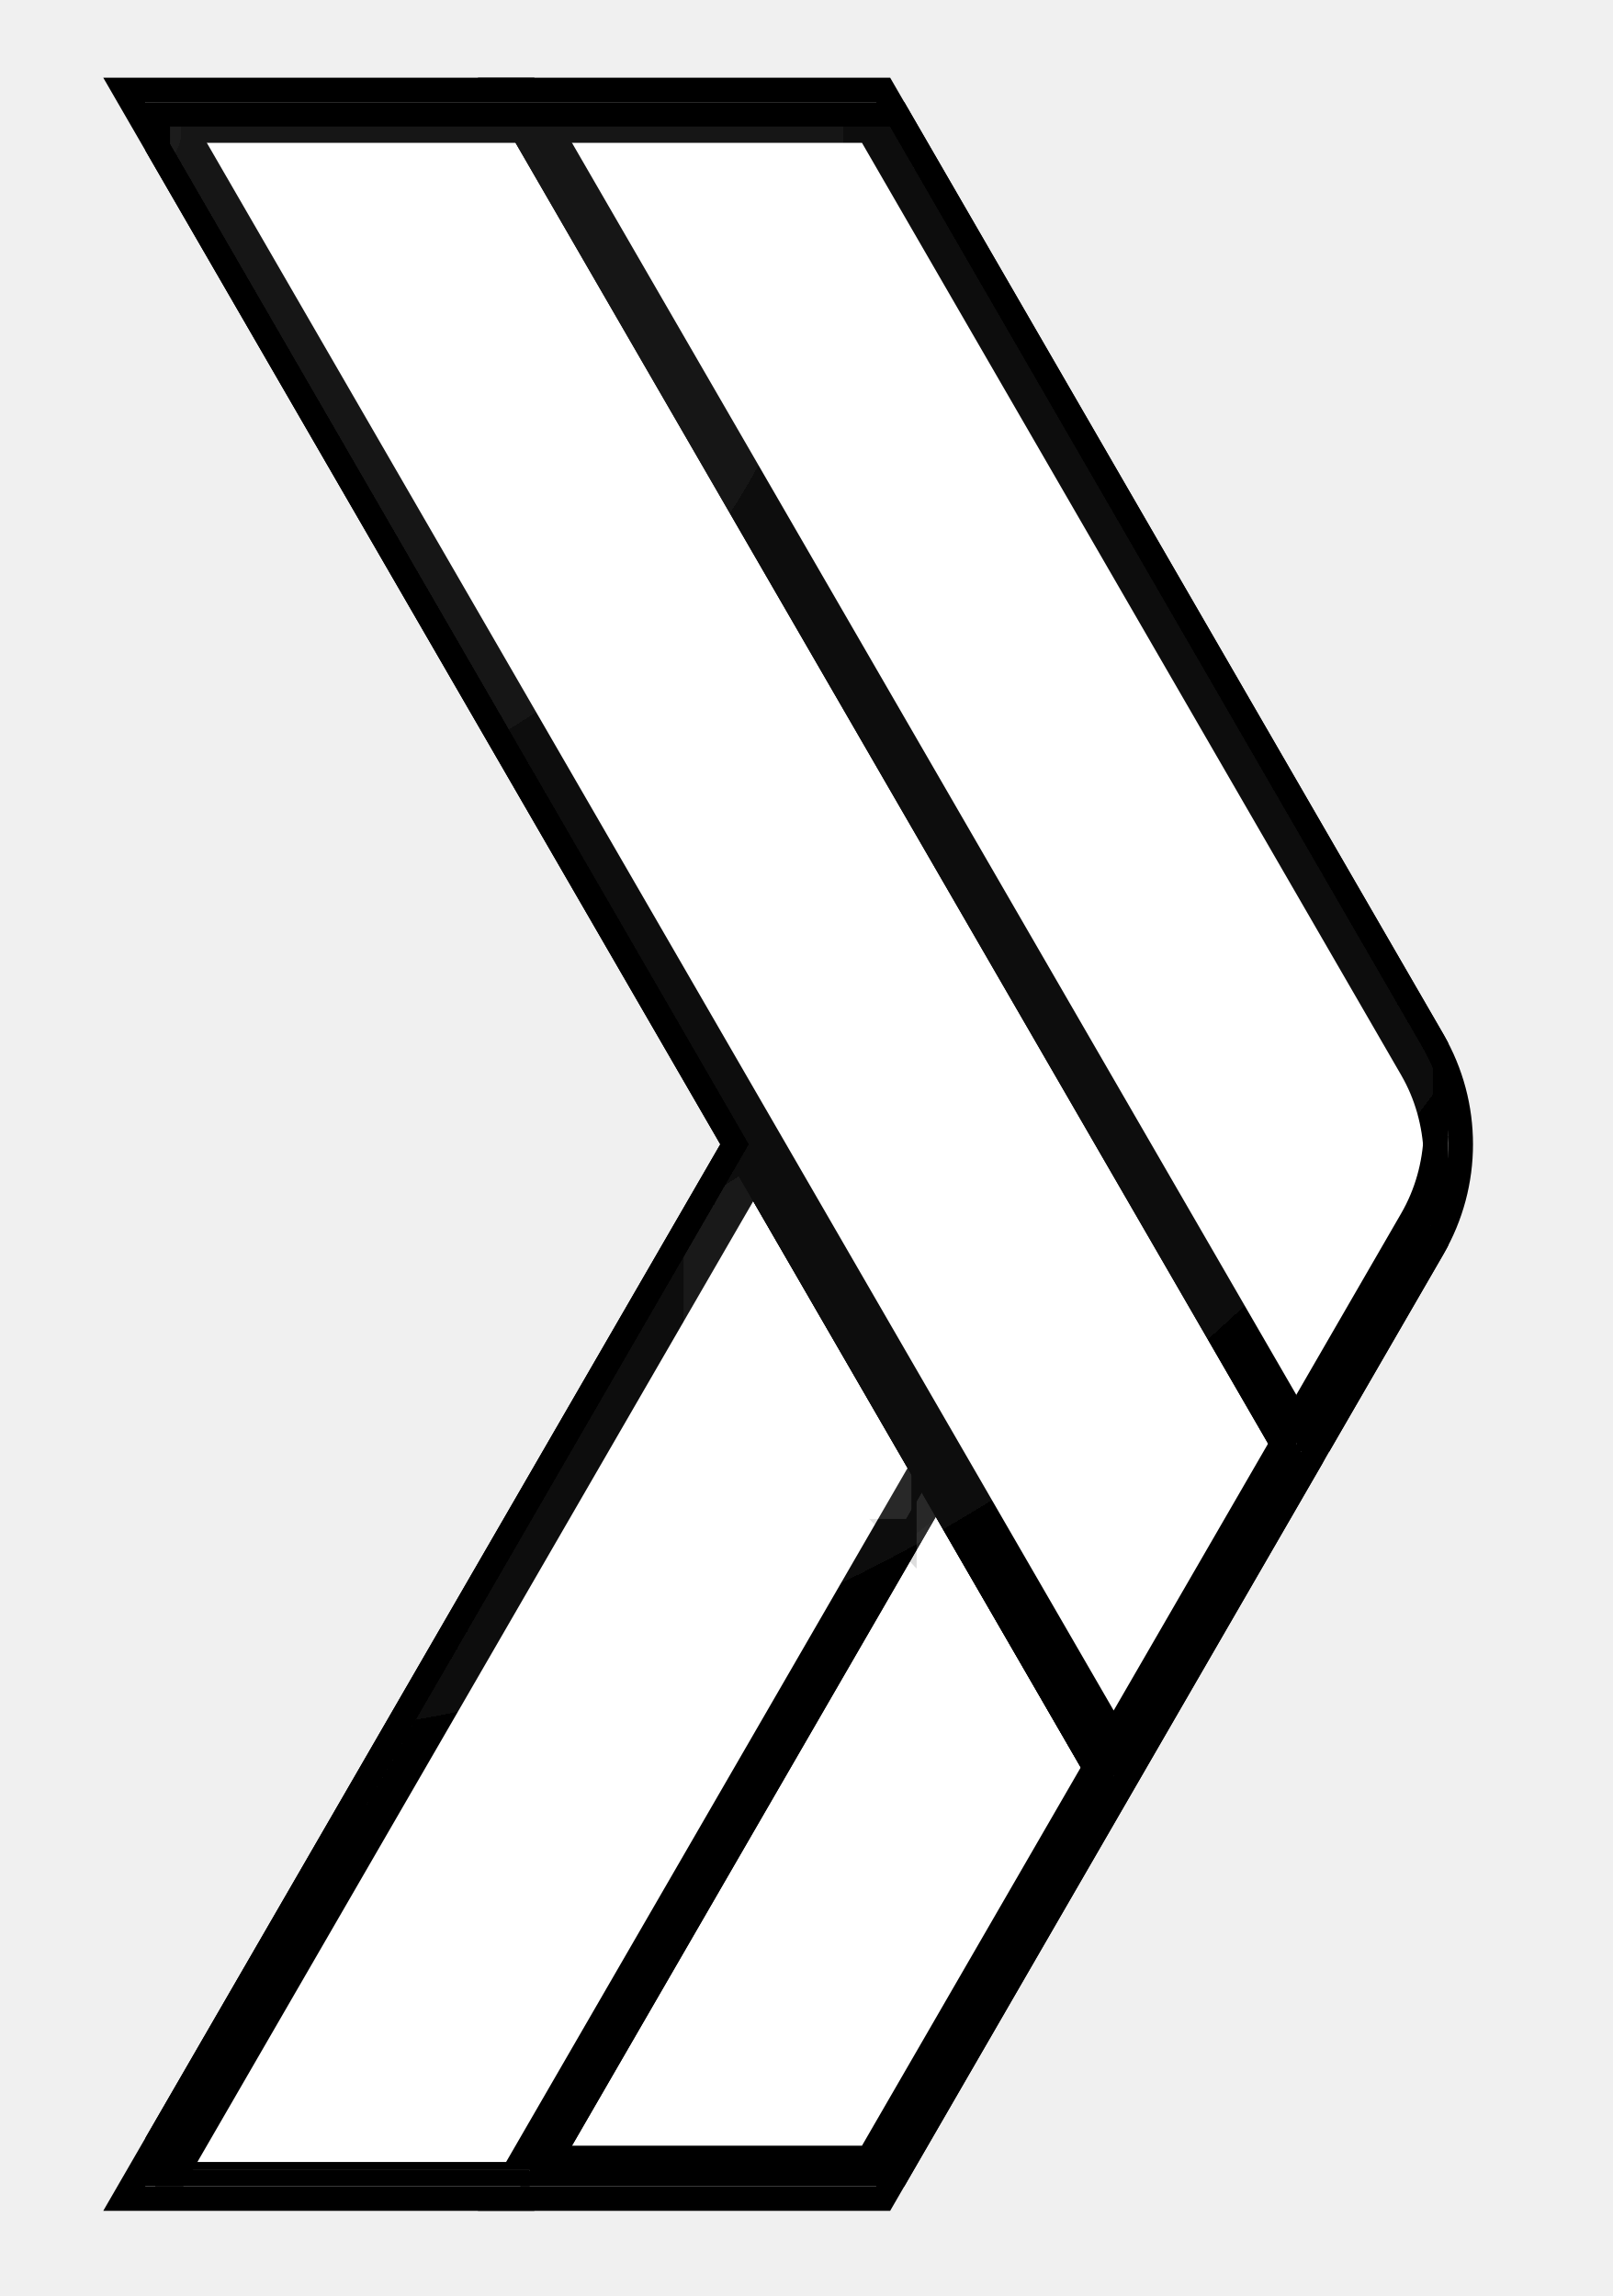
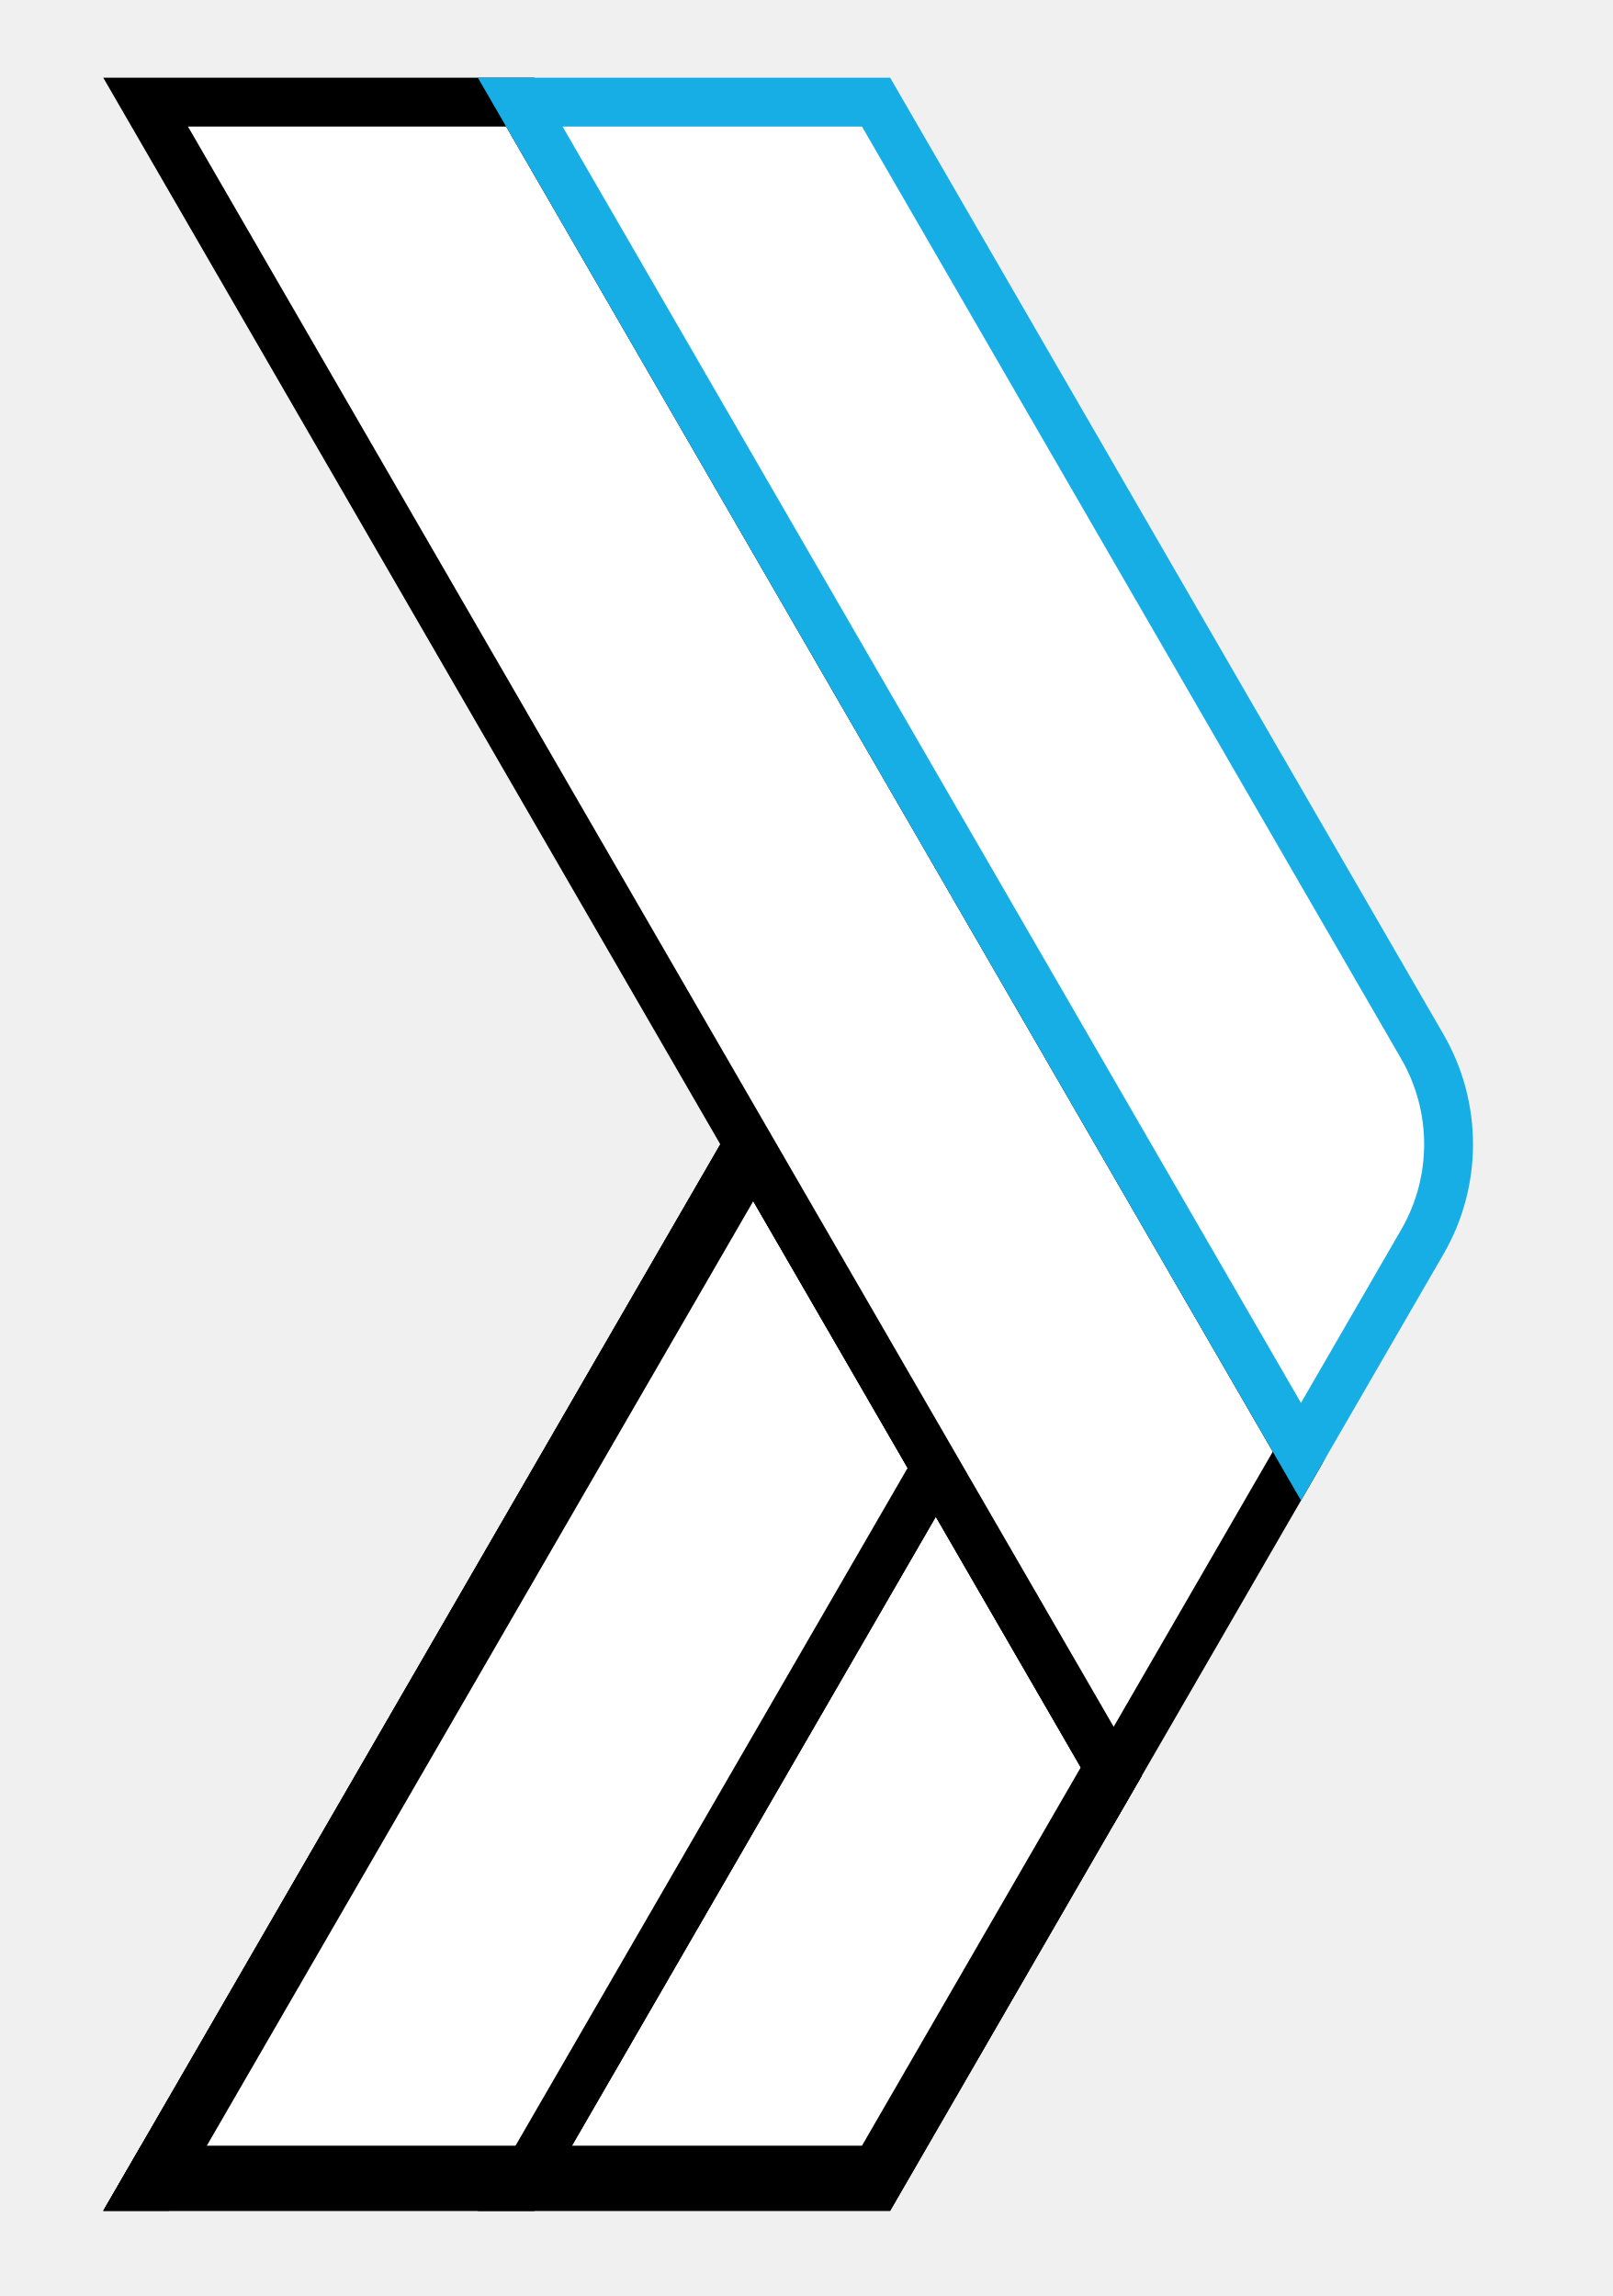
- <svg xmlns="http://www.w3.org/2000/svg" xmlns:xlink="http://www.w3.org/1999/xlink" version="1.1" id="gdg" x="0px" y="0px" width="99px" height="141px" viewBox="0 0 99 141" enable-background="new 0 0 99 141" xml:space="preserve">
-   <g>
-     <polygon fill="#FFFFFF" stroke="#000000" stroke-width="3" stroke-miterlimit="10" points="68.09,108.54 57.46,90.15 31.94,134.27    53.79,134.27 68.38,109.04  " />
-     <polygon fill="#FFFFFF" stroke="#000000" stroke-width="3" stroke-miterlimit="10" points="45.96,70.27 57.46,90.15 31.94,134.27    8.94,134.27  " />
-     <g>
-       <g>
-         <defs>
-           <rect id="SVGID_1_" x="31.94" y="108.54" width="36.44" height="25.729" />
-         </defs>
-         <clipPath id="SVGID_2_">
-           <use xlink:href="#SVGID_1_" overflow="visible" />
-         </clipPath>
-         <polygon clip-path="url(#SVGID_2_)" fill="#FFFFFF" stroke="#000000" stroke-width="3" stroke-miterlimit="10" points="     53.79,133.27 32.52,133.27 31.94,134.27 53.79,134.27 68.38,109.04 68.09,108.54    " />
-       </g>
-       <g>
-         <defs>
-           <rect id="SVGID_3_" x="8.94" y="133.27" width="23.58" height="1" />
-         </defs>
-         <clipPath id="SVGID_4_">
-           <use xlink:href="#SVGID_3_" overflow="visible" />
-         </clipPath>
-         <polygon clip-path="url(#SVGID_4_)" fill="#FFFFFF" stroke="#000000" stroke-width="3" stroke-miterlimit="10" points="     9.52,133.27 8.94,134.27 31.94,134.27 32.52,133.27    " />
-       </g>
-       <g>
-         <defs>
-           <rect id="SVGID_5_" x="8.94" y="70.27" width="37.31" height="64" />
-         </defs>
-         <clipPath id="SVGID_6_">
-           <use xlink:href="#SVGID_5_" overflow="visible" />
-         </clipPath>
-         <polygon clip-path="url(#SVGID_6_)" fill="#FFFFFF" stroke="#000000" stroke-width="3" stroke-miterlimit="10" points="     8.94,134.27 9.52,134.27 46.25,70.77 45.96,70.27    " />
-       </g>
-     </g>
-     <g>
-       <defs>
-         <polygon id="SVGID_7_" points="68.38,109.04 68.38,109.04 57.46,90.15 54.78,94.78    " />
-       </defs>
-       <clipPath id="SVGID_8_">
-         <use xlink:href="#SVGID_7_" overflow="visible" />
-       </clipPath>
-       <defs>
-         <filter id="Adobe_OpacityMaskFilter" filterUnits="userSpaceOnUse" x="53.28" y="88.65" width="16.6" height="21.89">
-           <feColorMatrix type="matrix" values="1 0 0 0 0  0 1 0 0 0  0 0 1 0 0  0 0 0 1 0" />
-         </filter>
-       </defs>
-       <mask maskUnits="userSpaceOnUse" x="53.28" y="88.65" width="16.6" height="21.89" id="SVGID_9_">
-         <g filter="url(#Adobe_OpacityMaskFilter)">
-           <radialGradient id="SVGID_10_" cx="-119" cy="293" r="1" gradientTransform="matrix(44.2635 0 0 44.2635 5335.575 -12860.548)" gradientUnits="userSpaceOnUse">
-             <stop offset="0" style="stop-color:#333333" />
-             <stop offset="1" style="stop-color:#050505" />
-           </radialGradient>
-           <rect x="54.78" y="90.15" clip-path="url(#SVGID_8_)" fill="url(#SVGID_10_)" width="13.6" height="18.89" />
-         </g>
-       </mask>
-       <rect x="54.78" y="90.15" clip-path="url(#SVGID_8_)" mask="url(#SVGID_9_)" fill="#FFFFFF" stroke="#000000" stroke-width="3" stroke-miterlimit="10" width="13.6" height="18.89" />
-     </g>
-     <g>
-       <defs>
-         <polygon id="SVGID_11_" points="54.78,94.78 57.46,90.15 45.96,70.27 40.47,79.77    " />
-       </defs>
-       <clipPath id="SVGID_12_">
-         <use xlink:href="#SVGID_11_" overflow="visible" />
-       </clipPath>
-       <defs>
-         <filter id="Adobe_OpacityMaskFilter_1_" filterUnits="userSpaceOnUse" x="38.97" y="68.77" width="19.99" height="27.511">
-           <feColorMatrix type="matrix" values="1 0 0 0 0  0 1 0 0 0  0 0 1 0 0  0 0 0 1 0" />
-         </filter>
-       </defs>
-       <mask maskUnits="userSpaceOnUse" x="38.97" y="68.77" width="19.99" height="27.511" id="SVGID_13_">
-         <g filter="url(#Adobe_OpacityMaskFilter_1_)">
-           <radialGradient id="SVGID_14_" cx="-119" cy="293" r="1" gradientTransform="matrix(44.6228 0 0 44.6228 5378.207 -12965.541)" gradientUnits="userSpaceOnUse">
-             <stop offset="0" style="stop-color:#333333" />
-             <stop offset="1" style="stop-color:#050505" />
-           </radialGradient>
-           <rect x="40.47" y="70.271" clip-path="url(#SVGID_12_)" fill="url(#SVGID_14_)" width="16.99" height="24.51" />
-         </g>
-       </mask>
-       <rect x="40.47" y="70.27" clip-path="url(#SVGID_12_)" mask="url(#SVGID_13_)" fill="#FFFFFF" stroke="#000000" stroke-width="3" stroke-miterlimit="10" width="16.99" height="24.511" />
-     </g>
-     <polygon fill="#FFFFFF" stroke="#000000" stroke-width="3" stroke-miterlimit="10" points="31.94,6.27 8.94,6.27 68.38,109.04    79.87,89.17 79.88,89.15  " />
-     <g>
-       <path fill="#FFFFFF" stroke="#000000" stroke-width="3" stroke-miterlimit="10" d="M87.33,76.27c2.15-3.71,2.15-8.29,0-12    l-33.54-58H31.94l47.94,82.88L87.33,76.27z" />
-       <g>
-         <defs>
-           <rect id="SVGID_15_" x="8.94" y="6.27" width="70.94" height="102.77" />
-         </defs>
-         <clipPath id="SVGID_16_">
-           <use xlink:href="#SVGID_15_" overflow="visible" />
-         </clipPath>
-         <polygon clip-path="url(#SVGID_16_)" fill="#FFFFFF" stroke="#000000" stroke-width="3" stroke-miterlimit="10" points="     79.88,89.15 79.59,88.66 68.38,108.04 9.52,6.27 8.94,6.27 68.38,109.04 79.87,89.17    " />
-       </g>
-       <g>
-         <defs>
-           <rect id="SVGID_17_" x="8.94" y="6.27" width="79.98" height="64.5" />
-         </defs>
-         <clipPath id="SVGID_18_">
-           <use xlink:href="#SVGID_17_" overflow="visible" />
-         </clipPath>
-         <path clip-path="url(#SVGID_18_)" fill="#FFFFFF" stroke="#000000" stroke-width="3" stroke-miterlimit="10" d="M53.79,7.27     l33.54,58c0.99,1.71,1.5,3.6,1.58,5.5c0.09-2.24-0.42-4.5-1.58-6.5l-33.54-58H8.94l0.58,1H53.79z" />
-       </g>
-       <g>
-         <defs>
-           <rect id="SVGID_19_" x="79.59" y="69.77" width="9.33" height="19.381" />
-         </defs>
-         <clipPath id="SVGID_20_">
-           <use xlink:href="#SVGID_19_" overflow="visible" />
-         </clipPath>
-         <path clip-path="url(#SVGID_20_)" fill="#FFFFFF" stroke="#000000" stroke-width="3" stroke-miterlimit="10" d="M79.88,89.15     l7.45-12.881c1.16-2,1.67-4.26,1.58-6.5c-0.08,1.9-0.59,3.79-1.58,5.5L79.59,88.66L79.88,89.15z" />
-       </g>
-     </g>
-     <g>
-       <defs>
-         <path id="SVGID_21_" d="M8.94,6.27l37.02,64l-37.02,64h44.85l33.54-58c2.15-3.71,2.15-8.29,0-12l-33.54-58H8.94z" />
-       </defs>
-       <clipPath id="SVGID_22_">
-         <use xlink:href="#SVGID_21_" overflow="visible" />
-       </clipPath>
-       <defs>
-         <filter id="Adobe_OpacityMaskFilter_2_" filterUnits="userSpaceOnUse" x="7.44" y="4.77" width="83.54" height="131">
-           <feColorMatrix type="matrix" values="1 0 0 0 0  0 1 0 0 0  0 0 1 0 0  0 0 0 1 0" />
-         </filter>
-       </defs>
-       <mask maskUnits="userSpaceOnUse" x="7.44" y="4.77" width="83.54" height="131" id="SVGID_23_">
-         <g filter="url(#Adobe_OpacityMaskFilter_2_)">
-           <radialGradient id="SVGID_24_" cx="-119" cy="293" r="1" gradientTransform="matrix(134.3503 0 0 134.3503 15995.685 -39357.387)" gradientUnits="userSpaceOnUse">
-             <stop offset="0" style="stop-color:#1A1A1A" />
-             <stop offset="1" style="stop-color:#000000" />
-           </radialGradient>
-           <rect x="8.94" y="6.27" clip-path="url(#SVGID_22_)" fill="url(#SVGID_24_)" width="80.54" height="128" />
-         </g>
-       </mask>
-       <rect x="8.94" y="6.27" clip-path="url(#SVGID_22_)" mask="url(#SVGID_23_)" fill="#FFFFFF" stroke="#000000" stroke-width="3" stroke-miterlimit="10" width="80.54" height="128" />
-     </g>
+ <svg xmlns="http://www.w3.org/2000/svg" xmlns:html="http://www.w3.org/1999/xhtml" class="content-subhead-image-light" version="1.1" x="0px" y="0px" viewBox="0 0 99 141" xml:space="preserve">
+   <defs>
+     <html:link href="../css/svg.css" type="text/css" rel="stylesheet" />
+   </defs>
+   <g id="gdg">
+     <polygon fill="#FFFFFF" stroke="#000000" stroke-width="3" stroke-miterlimit="10" points="68.09,108.54 57.46,90.15 31.94,134.27          53.79,134.27 68.38,109.04   " />
+     <polygon fill="#FFFFFF" stroke="#000000" stroke-width="3" stroke-miterlimit="10" points="45.96,70.27 57.46,90.15 31.94,134.27          8.94,134.27     " />
+     <polygon fill="#FFFFFF" stroke="#000000" stroke-width="3" stroke-miterlimit="10" points="                 53.79,133.27 32.52,133.27 31.94,134.27 53.79,134.27 68.38,109.04 68.09,108.54           " />
+     <polygon fill="#FFFFFF" stroke="#000000" stroke-width="3" stroke-miterlimit="10" points="                 9.52,133.27 8.94,134.27 31.94,134.27 32.52,133.27           " />
+     <polygon fill="#FFFFFF" stroke="#000000" stroke-width="3" stroke-miterlimit="10" points="                 8.94,134.27 9.52,134.27 46.25,70.77 45.96,70.27             " />
+     <polygon fill="#FFFFFF" stroke="#000000" stroke-width="3" stroke-miterlimit="10" points="31.94,6.27 8.94,6.27 68.38,109.04          79.87,89.17 79.88,89.15     " />
+     <path fill="#FFFFFF" stroke="#16AEE5" stroke-width="3" stroke-miterlimit="10" d="M87.33,76.27c2.15-3.71,2.15-8.29,0-12             l-33.54-58H31.94l47.94,82.88L87.33,76.27z" />
  </g>
</svg>
